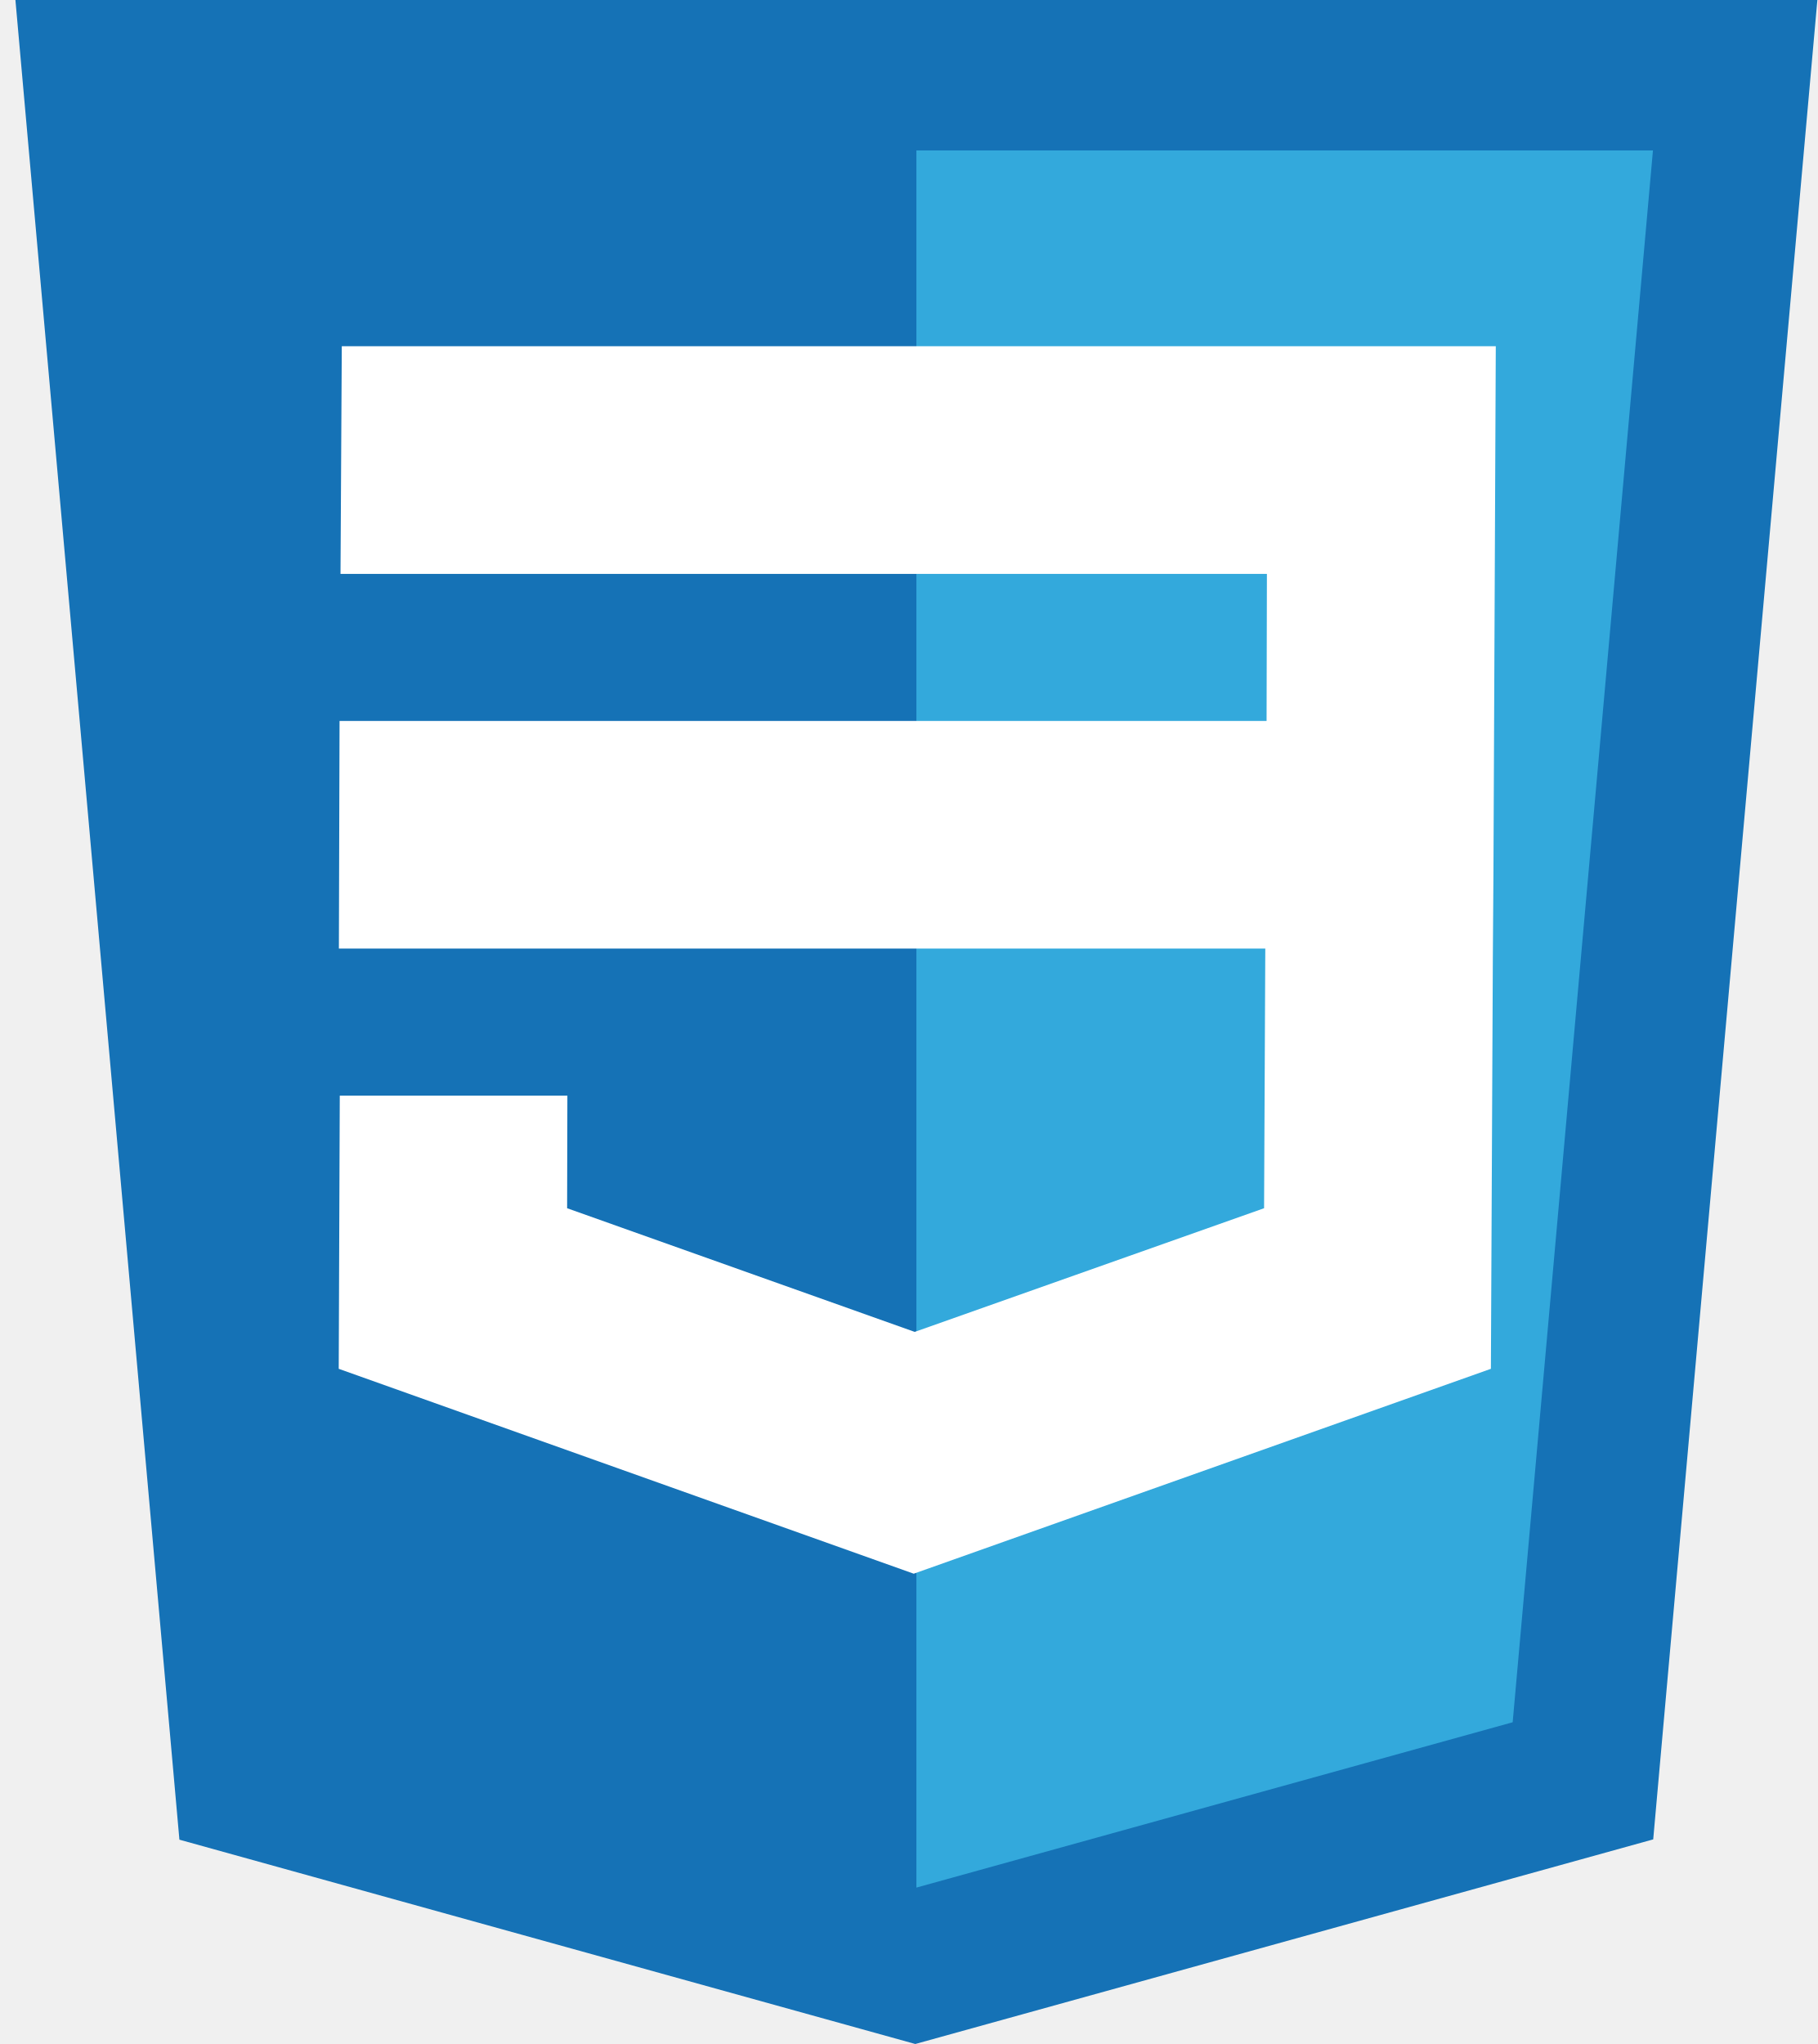
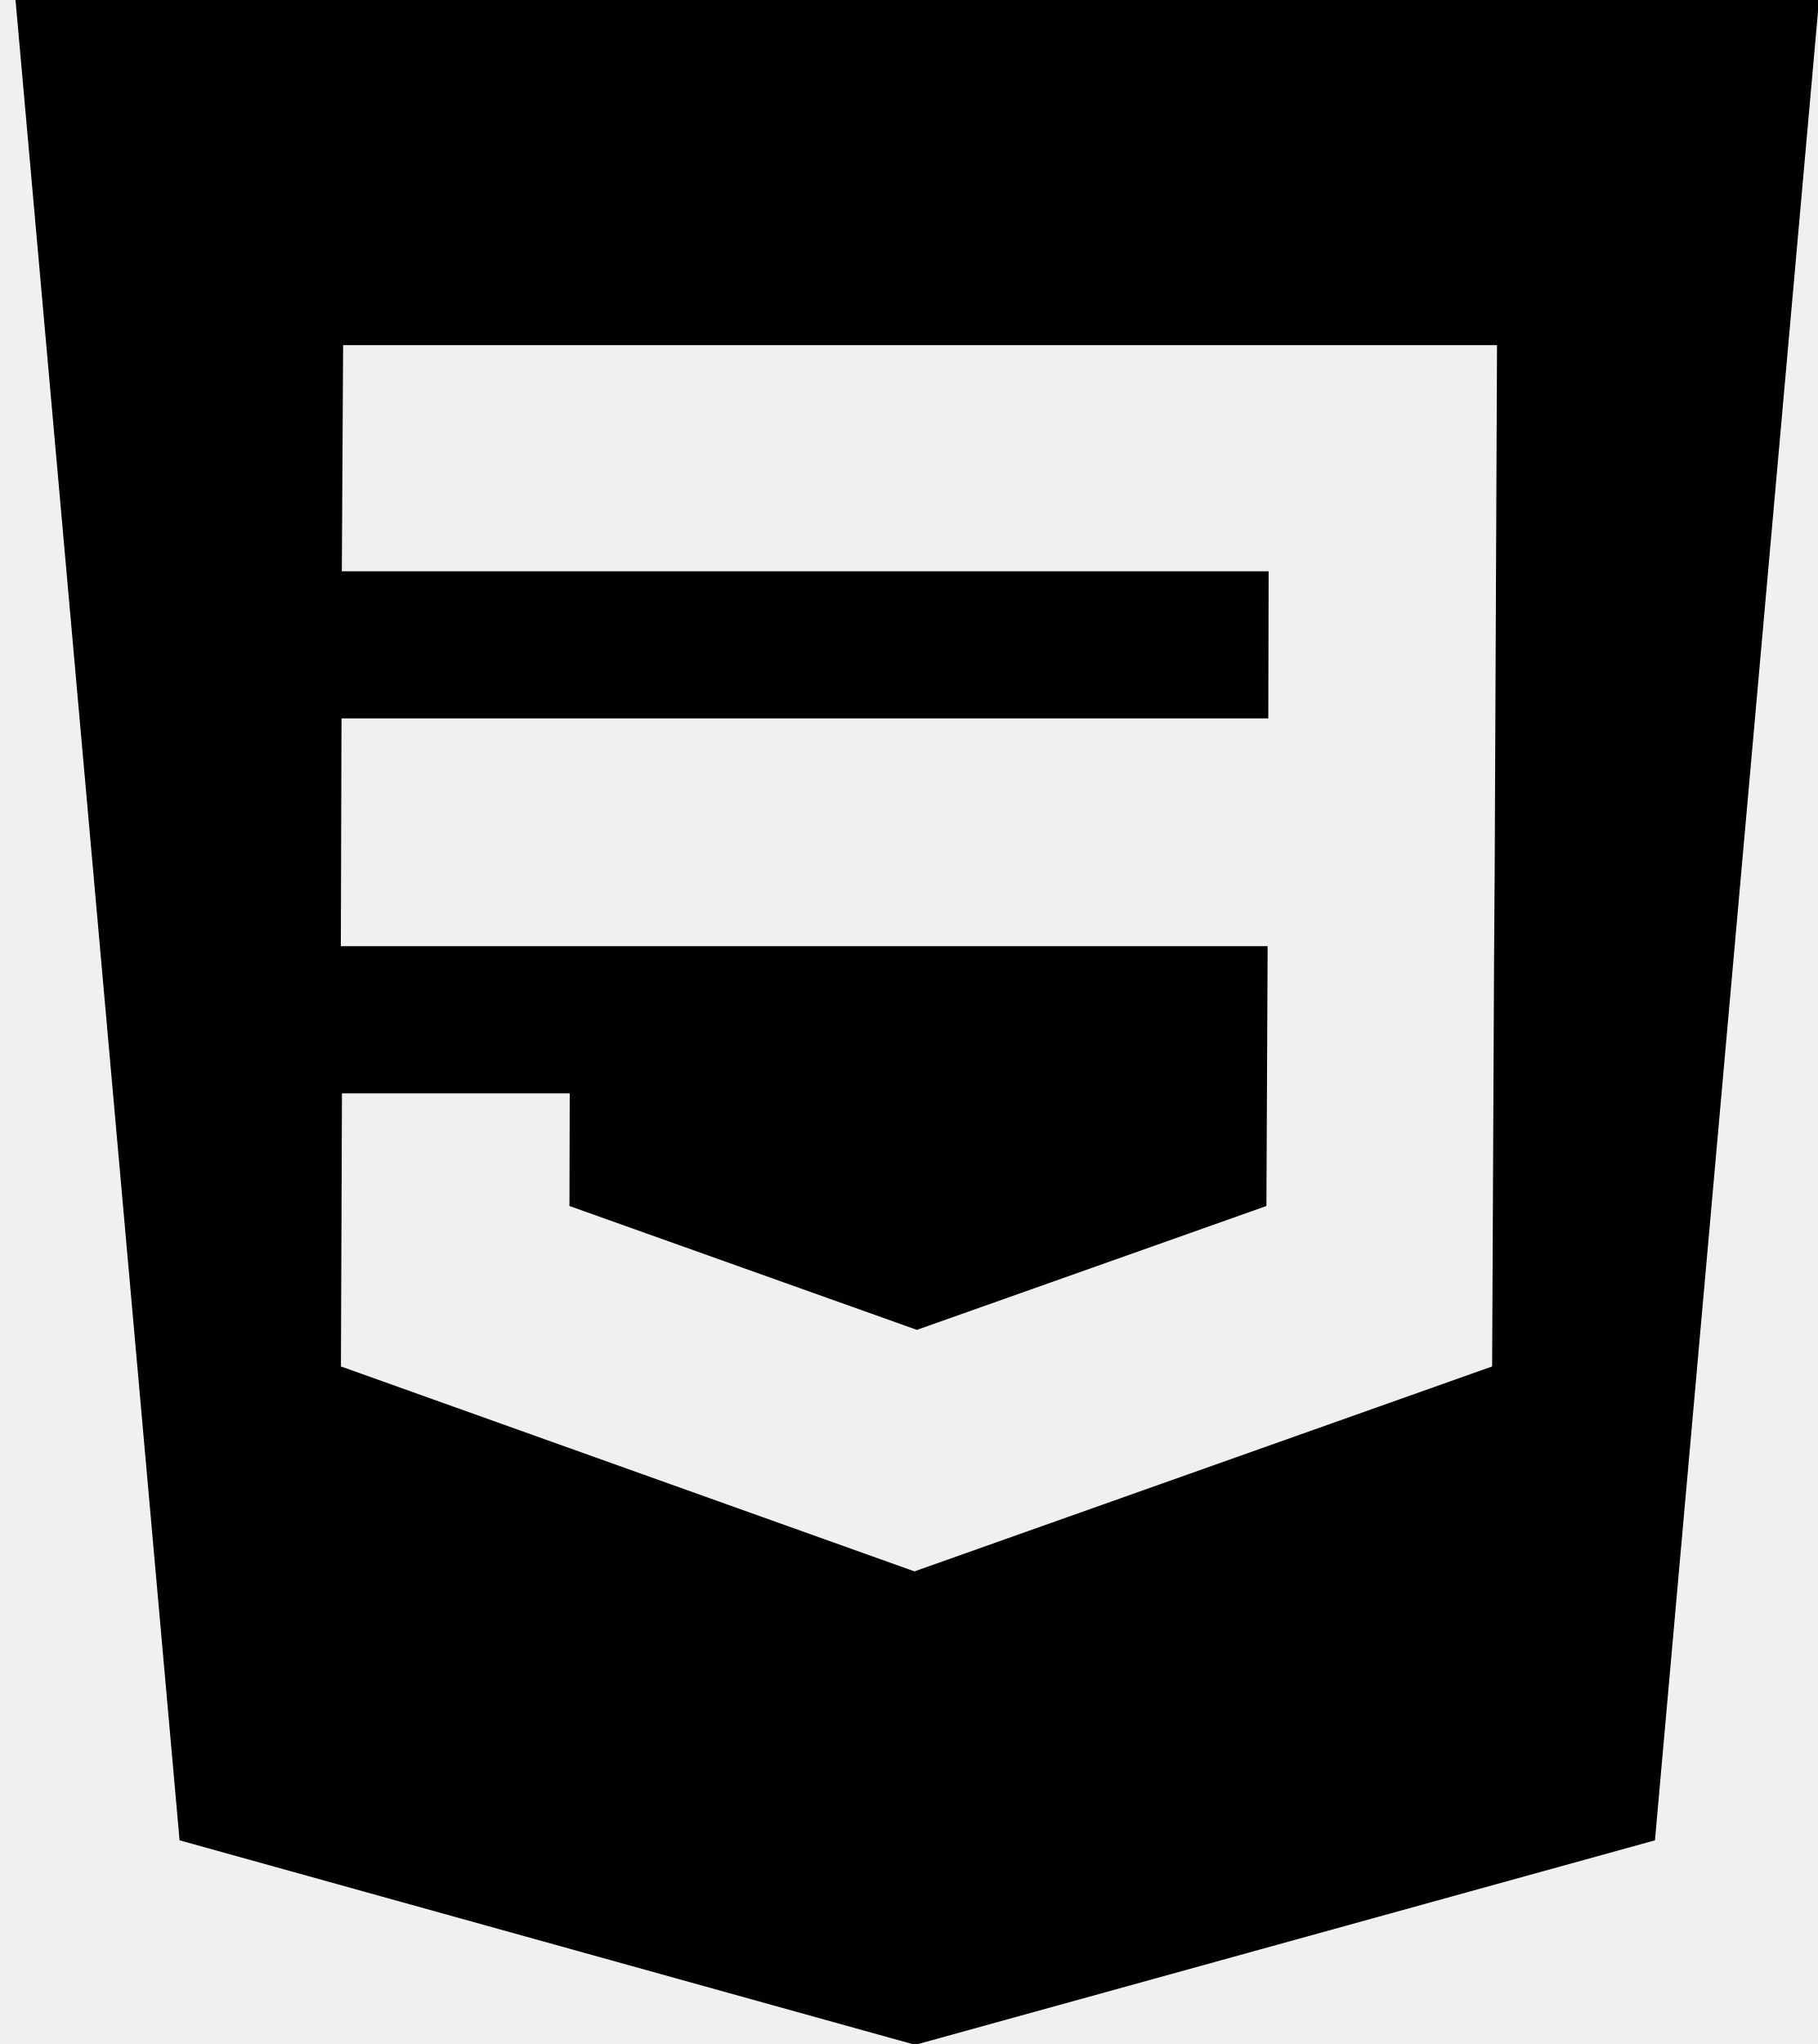
- <svg xmlns="http://www.w3.org/2000/svg" version="1.1" viewBox="85.5 210.272 437.29 491.728">
-   <polygon fill="#1572B6" points="128.668,652.845 89.21,210.272 522.79,210.272 483.29,652.775 305.735,702 " />
-   <polygon fill="#33A9DC" points="306,664.375 449.474,624.599 483.229,246.459 306,246.459 " />
-   <path fill="#FFFFFF" d="M167.739,293.569l-0.308,54.766H390.34l-0.08,35.375H167.203l-0.161,54.766h222.909l-0.293,62.462  l-84.061,29.75l-83.639-29.75l0.063-27.087h-54.765l-0.251,65.719l138.353,49.289l138.877-49.289l0.467-98.873l0.141-19.834  l0.568-127.292L167.739,293.569L167.739,293.569z" />
+ <svg xmlns="http://www.w3.org/2000/svg" fill="currentColor" version="1.1" viewBox="85.5 210.272 437.29 491.728">
+   <path transform="translate(85.5 210)" d="m3.71 0l39.5 443 177 49.2 178-49.2 39.5-443h-434zm78.5 83.3l278 .002-.566 127-.143 19.8-.467 98.9-139 49.3-138-49.3.25-65.7h54.8l-.064 27.1 83.6 29.8 84.1-29.8.293-62.5h-223l.16-54.8h223l.08-35.4h-223l.307-54.8z" />
</svg>
